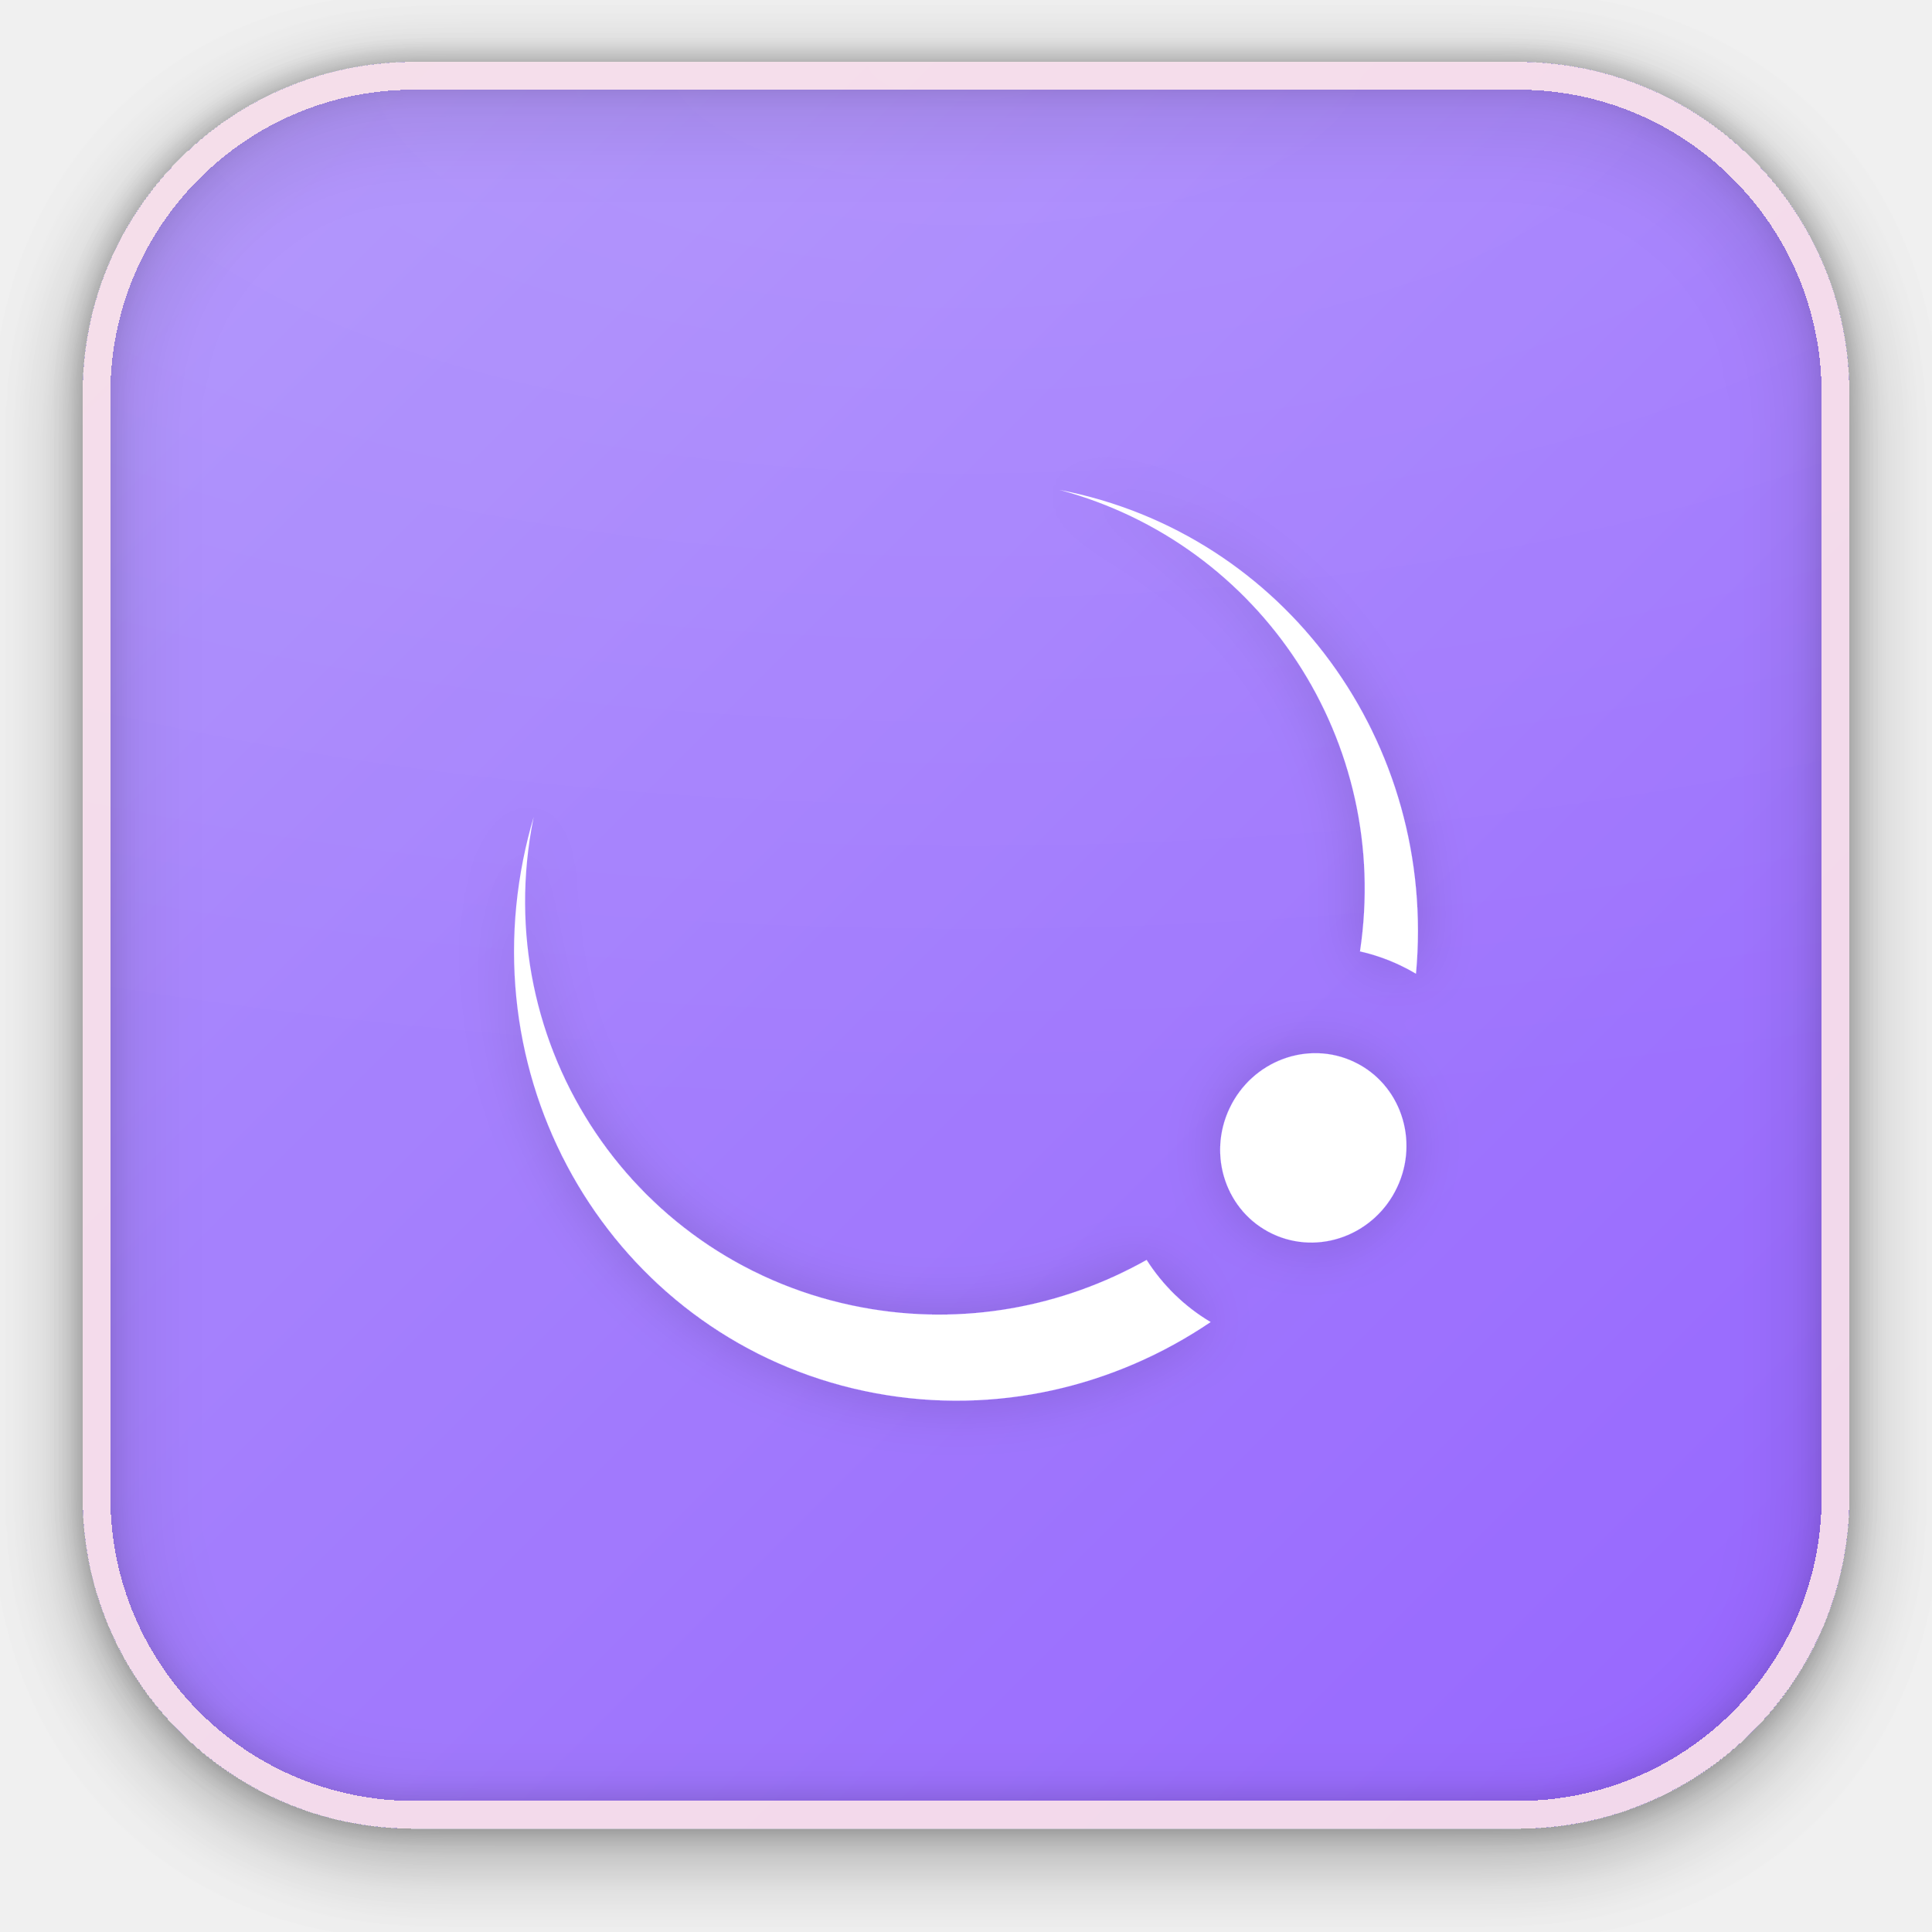
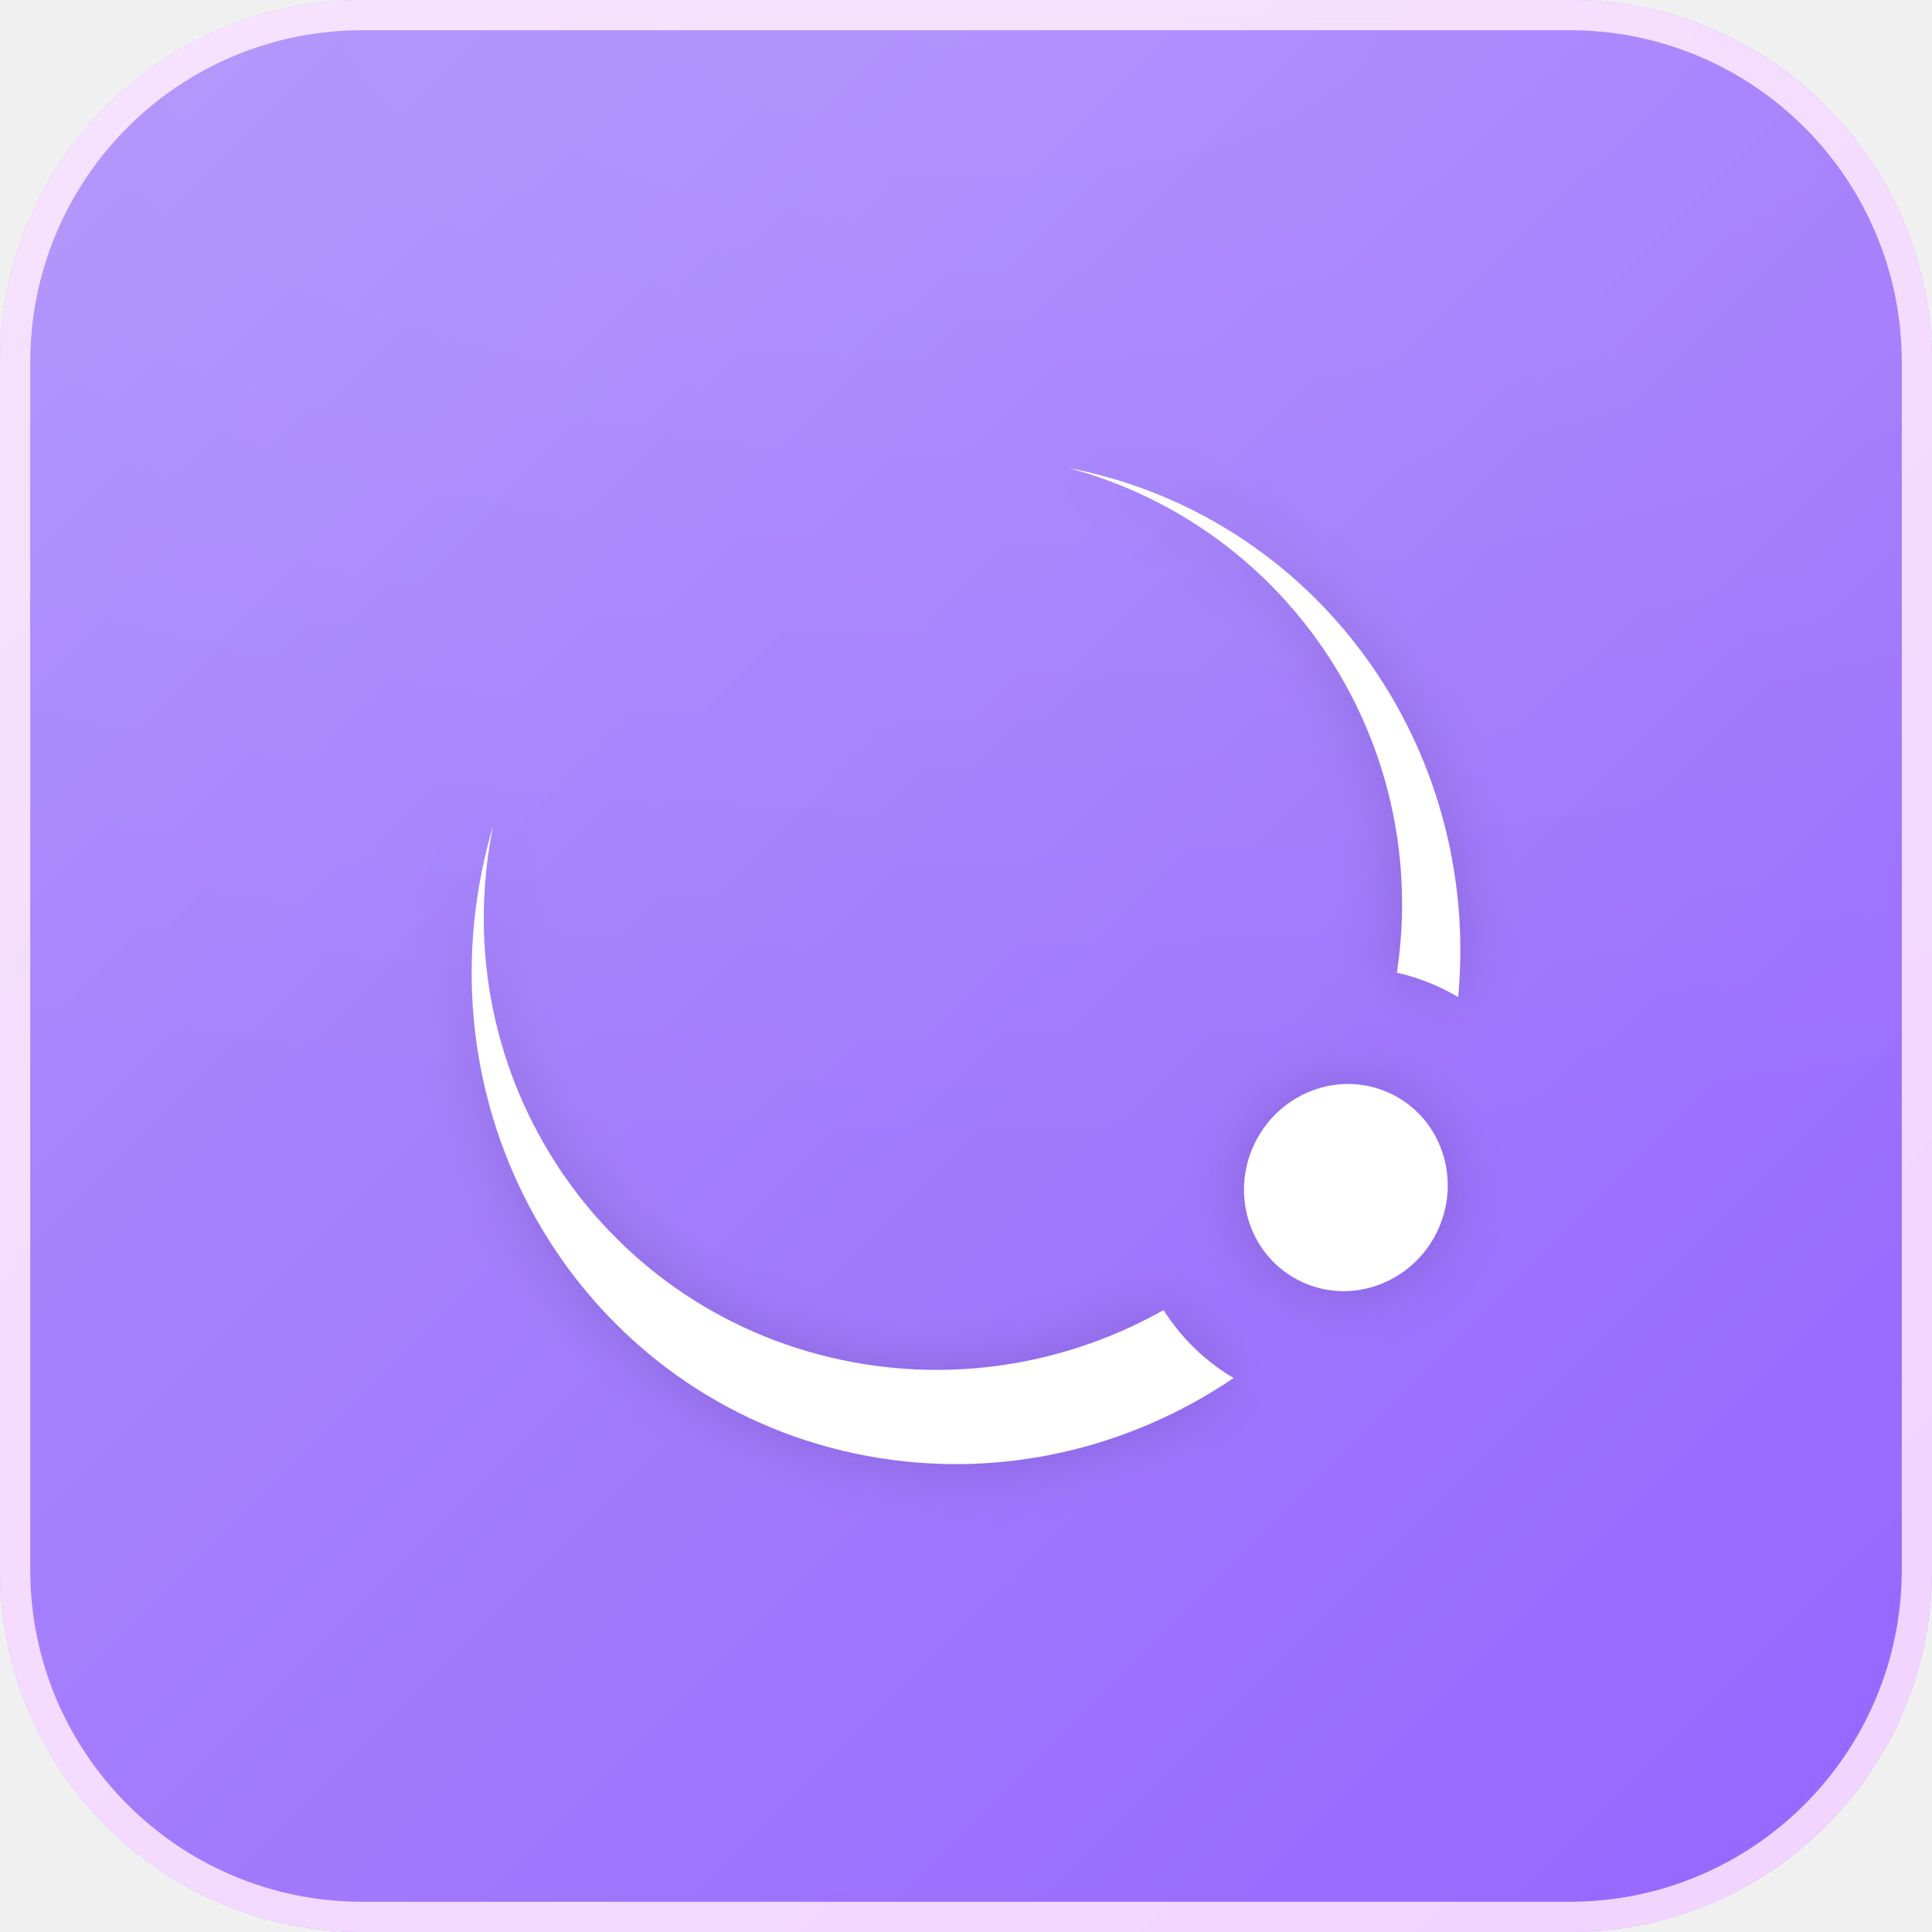
- <svg xmlns="http://www.w3.org/2000/svg" width="280" height="280" viewBox="0 0 280 280" fill="none">
-   <g filter="url(#filter0_dd_756_583)">
-     <path d="M12 57C12 30.49 33.49 9 60 9H220C246.51 9 268 30.49 268 57V217C268 243.51 246.51 265 220 265H60C33.49 265 12 243.51 12 217V57Z" fill="url(#paint0_linear_756_583)" />
-     <path d="M12 57C12 30.49 33.49 9 60 9H220C246.51 9 268 30.49 268 57V217C268 243.51 246.51 265 220 265H60C33.49 265 12 243.51 12 217V57Z" fill="white" fill-opacity="0.2" />
-     <path d="M12 57C12 30.49 33.49 9 60 9H220C246.51 9 268 30.49 268 57V217C268 243.51 246.51 265 220 265H60C33.49 265 12 243.51 12 217V57Z" fill="url(#paint1_radial_756_583)" fill-opacity="0.1" style="mix-blend-mode:plus-lighter" />
-   </g>
-   <g filter="url(#filter1_dd_756_583)">
-     <path d="M220 261V265H60V261H220ZM264 217V57C264 32.7 244.301 13 220 13H60C35.7 13 16 32.7 16 57V217C16 241.301 35.7 261 60 261V265L59.38 264.996C33.156 264.664 12 243.303 12 217V57C12 30.49 33.49 9 60 9H220C246.51 9 268 30.49 268 57V217C268 243.51 246.51 265 220 265V261C244.301 261 264 241.301 264 217Z" fill="#FFC9C9" fill-opacity="0.75" style="mix-blend-mode:hard-light" shape-rendering="crispEdges" />
-     <path d="M220 261V265H60V261H220ZM264 217V57C264 32.7 244.301 13 220 13H60C35.7 13 16 32.7 16 57V217C16 241.301 35.7 261 60 261V265L59.38 264.996C33.156 264.664 12 243.303 12 217V57C12 30.49 33.49 9 60 9H220C246.51 9 268 30.49 268 57V217C268 243.51 246.51 265 220 265V261C244.301 261 264 241.301 264 217Z" fill="white" fill-opacity="0.5" shape-rendering="crispEdges" />
-   </g>
-   <g filter="url(#filter2_d_756_583)">
-     <path d="M202.473 172.087C199.216 178.972 191.142 181.989 184.437 178.825C177.733 175.662 174.938 167.516 178.195 160.631C181.452 153.746 189.526 150.729 196.23 153.892C202.935 157.056 205.729 165.202 202.473 172.087Z" fill="white" />
-     <path d="M77.293 118.667C70.702 151.68 92.064 183.392 125.008 189.498C139.622 192.206 154.06 189.419 166.177 182.599C168.478 186.21 171.607 189.317 175.455 191.601C161.589 200.979 144.359 205.149 126.922 201.918C91.483 195.351 68.609 160.7 75.832 124.523C76.249 122.435 76.757 120.388 77.352 118.385C77.332 118.479 77.312 118.573 77.293 118.667Z" fill="white" />
-     <path d="M153.554 71C186.374 77.334 208.279 107.805 205.215 141.118C204.458 140.669 203.675 140.251 202.864 139.868C200.984 138.981 199.052 138.324 197.101 137.883C201.688 107.512 182.886 78.855 153.554 71Z" fill="white" />
+ <svg xmlns="http://www.w3.org/2000/svg" width="256" height="256" viewBox="0 0 256 256" fill="none">
+   <path d="M0 48C0 21.49 21.49 0 48 0H208C234.51 0 256 21.49 256 48V208C256 234.51 234.51 256 208 256H48C21.49 256 0 234.51 0 208V48Z" fill="url(#paint0_linear_756_583)" />
+   <path d="M0 48C0 21.49 21.49 0 48 0H208C234.51 0 256 21.49 256 48V208C256 234.51 234.51 256 208 256H48C21.49 256 0 234.51 0 208V48Z" fill="white" fill-opacity="0.2" />
+   <path d="M0 48C0 21.49 21.49 0 48 0H208C234.51 0 256 21.49 256 48V208C256 234.51 234.51 256 208 256H48C21.49 256 0 234.51 0 208V48Z" fill="url(#paint1_radial_756_583)" fill-opacity="0.1" style="mix-blend-mode:plus-lighter" />
+   <path d="M208 252V256H48V252H208ZM252 208V48C252 23.7 232.301 4 208 4H48C23.7 4 4 23.7 4 48V208C4 232.301 23.7 252 48 252V256L47.38 255.996C21.156 255.664 0 234.303 0 208V48C0 21.49 21.49 0 48 0H208C234.51 0 256 21.49 256 48V208C256 234.51 234.51 256 208 256V252C232.301 252 252 232.301 252 208Z" fill="#FFC9C9" fill-opacity="0.75" style="mix-blend-mode:hard-light" />
+   <path d="M208 252V256H48V252H208ZM252 208V48C252 23.7 232.301 4 208 4H48C23.7 4 4 23.7 4 48V208C4 232.301 23.7 252 48 252V256L47.38 255.996C21.156 255.664 0 234.303 0 208V48C0 21.49 21.49 0 48 0H208C234.51 0 256 21.49 256 48V208C256 234.51 234.51 256 208 256V252C232.301 252 252 232.301 252 208Z" fill="white" fill-opacity="0.5" />
+   <g filter="url(#filter0_d_756_583)">
+     <path d="M190.473 163.087C187.216 169.972 179.142 172.989 172.437 169.825C165.733 166.662 162.938 158.516 166.195 151.631C169.452 144.746 177.526 141.729 184.23 144.892C190.935 148.056 193.729 156.202 190.473 163.087Z" fill="white" />
+     <path d="M65.293 109.667C58.702 142.68 80.064 174.392 113.008 180.498C127.622 183.206 142.06 180.419 154.177 173.599C156.478 177.21 159.607 180.317 163.455 182.601C149.589 191.979 132.359 196.149 114.922 192.918C79.483 186.351 56.609 151.7 63.832 115.523C64.249 113.435 64.757 111.388 65.352 109.385C65.332 109.479 65.312 109.573 65.293 109.667Z" fill="white" />
+     <path d="M141.554 62C174.374 68.334 196.279 98.805 193.215 132.118C192.458 131.669 191.675 131.251 190.864 130.868C188.984 129.981 187.052 129.324 185.101 128.883C189.688 98.512 170.886 69.855 141.554 62Z" fill="white" />
  </g>
  <defs>
-     <filter id="filter0_dd_756_583" x="0" y="0" width="280" height="280" filterUnits="userSpaceOnUse" color-interpolation-filters="sRGB">
-       <feFlood flood-opacity="0" result="BackgroundImageFix" />
-       <feColorMatrix in="SourceAlpha" type="matrix" values="0 0 0 0 0 0 0 0 0 0 0 0 0 0 0 0 0 0 127 0" result="hardAlpha" />
-       <feOffset dy="3" />
-       <feGaussianBlur stdDeviation="6" />
-       <feComposite in2="hardAlpha" operator="out" />
-       <feColorMatrix type="matrix" values="0 0 0 0 0 0 0 0 0 0 0 0 0 0 0 0 0 0 0.25 0" />
-       <feBlend mode="normal" in2="BackgroundImageFix" result="effect1_dropShadow_756_583" />
-       <feColorMatrix in="SourceAlpha" type="matrix" values="0 0 0 0 0 0 0 0 0 0 0 0 0 0 0 0 0 0 127 0" result="hardAlpha" />
-       <feOffset />
-       <feGaussianBlur stdDeviation="2" />
-       <feComposite in2="hardAlpha" operator="out" />
-       <feColorMatrix type="matrix" values="0 0 0 0 0 0 0 0 0 0 0 0 0 0 0 0 0 0 0.15 0" />
-       <feBlend mode="normal" in2="effect1_dropShadow_756_583" result="effect2_dropShadow_756_583" />
-       <feBlend mode="normal" in="SourceGraphic" in2="effect2_dropShadow_756_583" result="shape" />
-     </filter>
-     <filter id="filter1_dd_756_583" x="0" y="0" width="280" height="280" filterUnits="userSpaceOnUse" color-interpolation-filters="sRGB">
-       <feFlood flood-opacity="0" result="BackgroundImageFix" />
-       <feColorMatrix in="SourceAlpha" type="matrix" values="0 0 0 0 0 0 0 0 0 0 0 0 0 0 0 0 0 0 127 0" result="hardAlpha" />
-       <feOffset dy="3" />
-       <feGaussianBlur stdDeviation="6" />
-       <feComposite in2="hardAlpha" operator="out" />
-       <feColorMatrix type="matrix" values="0 0 0 0 0 0 0 0 0 0 0 0 0 0 0 0 0 0 0.25 0" />
-       <feBlend mode="normal" in2="BackgroundImageFix" result="effect1_dropShadow_756_583" />
-       <feColorMatrix in="SourceAlpha" type="matrix" values="0 0 0 0 0 0 0 0 0 0 0 0 0 0 0 0 0 0 127 0" result="hardAlpha" />
-       <feOffset />
-       <feGaussianBlur stdDeviation="2" />
-       <feComposite in2="hardAlpha" operator="out" />
-       <feColorMatrix type="matrix" values="0 0 0 0 0 0 0 0 0 0 0 0 0 0 0 0 0 0 0.15 0" />
-       <feBlend mode="normal" in2="effect1_dropShadow_756_583" result="effect2_dropShadow_756_583" />
-       <feBlend mode="normal" in="SourceGraphic" in2="effect2_dropShadow_756_583" result="shape" />
-     </filter>
-     <filter id="filter2_d_756_583" x="52" y="49" width="176" height="176" filterUnits="userSpaceOnUse" color-interpolation-filters="sRGB">
+     <filter id="filter0_d_756_583" x="40" y="40" width="176" height="176" filterUnits="userSpaceOnUse" color-interpolation-filters="sRGB">
      <feFlood flood-opacity="0" result="BackgroundImageFix" />
      <feColorMatrix in="SourceAlpha" type="matrix" values="0 0 0 0 0 0 0 0 0 0 0 0 0 0 0 0 0 0 127 0" result="hardAlpha" />
      <feOffset />
      <feGaussianBlur stdDeviation="4" />
      <feComposite in2="hardAlpha" operator="out" />
      <feColorMatrix type="matrix" values="0 0 0 0 0 0 0 0 0 0 0 0 0 0 0 0 0 0 0.15 0" />
      <feBlend mode="normal" in2="BackgroundImageFix" result="effect1_dropShadow_756_583" />
      <feBlend mode="normal" in="SourceGraphic" in2="effect1_dropShadow_756_583" result="shape" />
    </filter>
-     <linearGradient id="paint0_linear_756_583" x1="12" y1="9" x2="268" y2="265" gradientUnits="userSpaceOnUse">
+     <linearGradient id="paint0_linear_756_583" x1="0" y1="0" x2="256" y2="256" gradientUnits="userSpaceOnUse">
      <stop stop-color="#9A77FA" />
      <stop offset="1" stop-color="#7C3FFF" />
    </linearGradient>
-     <radialGradient id="paint1_radial_756_583" cx="0" cy="0" r="1" gradientUnits="userSpaceOnUse" gradientTransform="translate(140 9) rotate(-90) scale(152.5 358.586)">
+     <radialGradient id="paint1_radial_756_583" cx="0" cy="0" r="1" gradientUnits="userSpaceOnUse" gradientTransform="translate(128 -1.73537e-06) rotate(-90) scale(152.5 358.586)">
      <stop stop-color="white" />
      <stop offset="1" stop-color="white" stop-opacity="0" />
    </radialGradient>
  </defs>
</svg>
